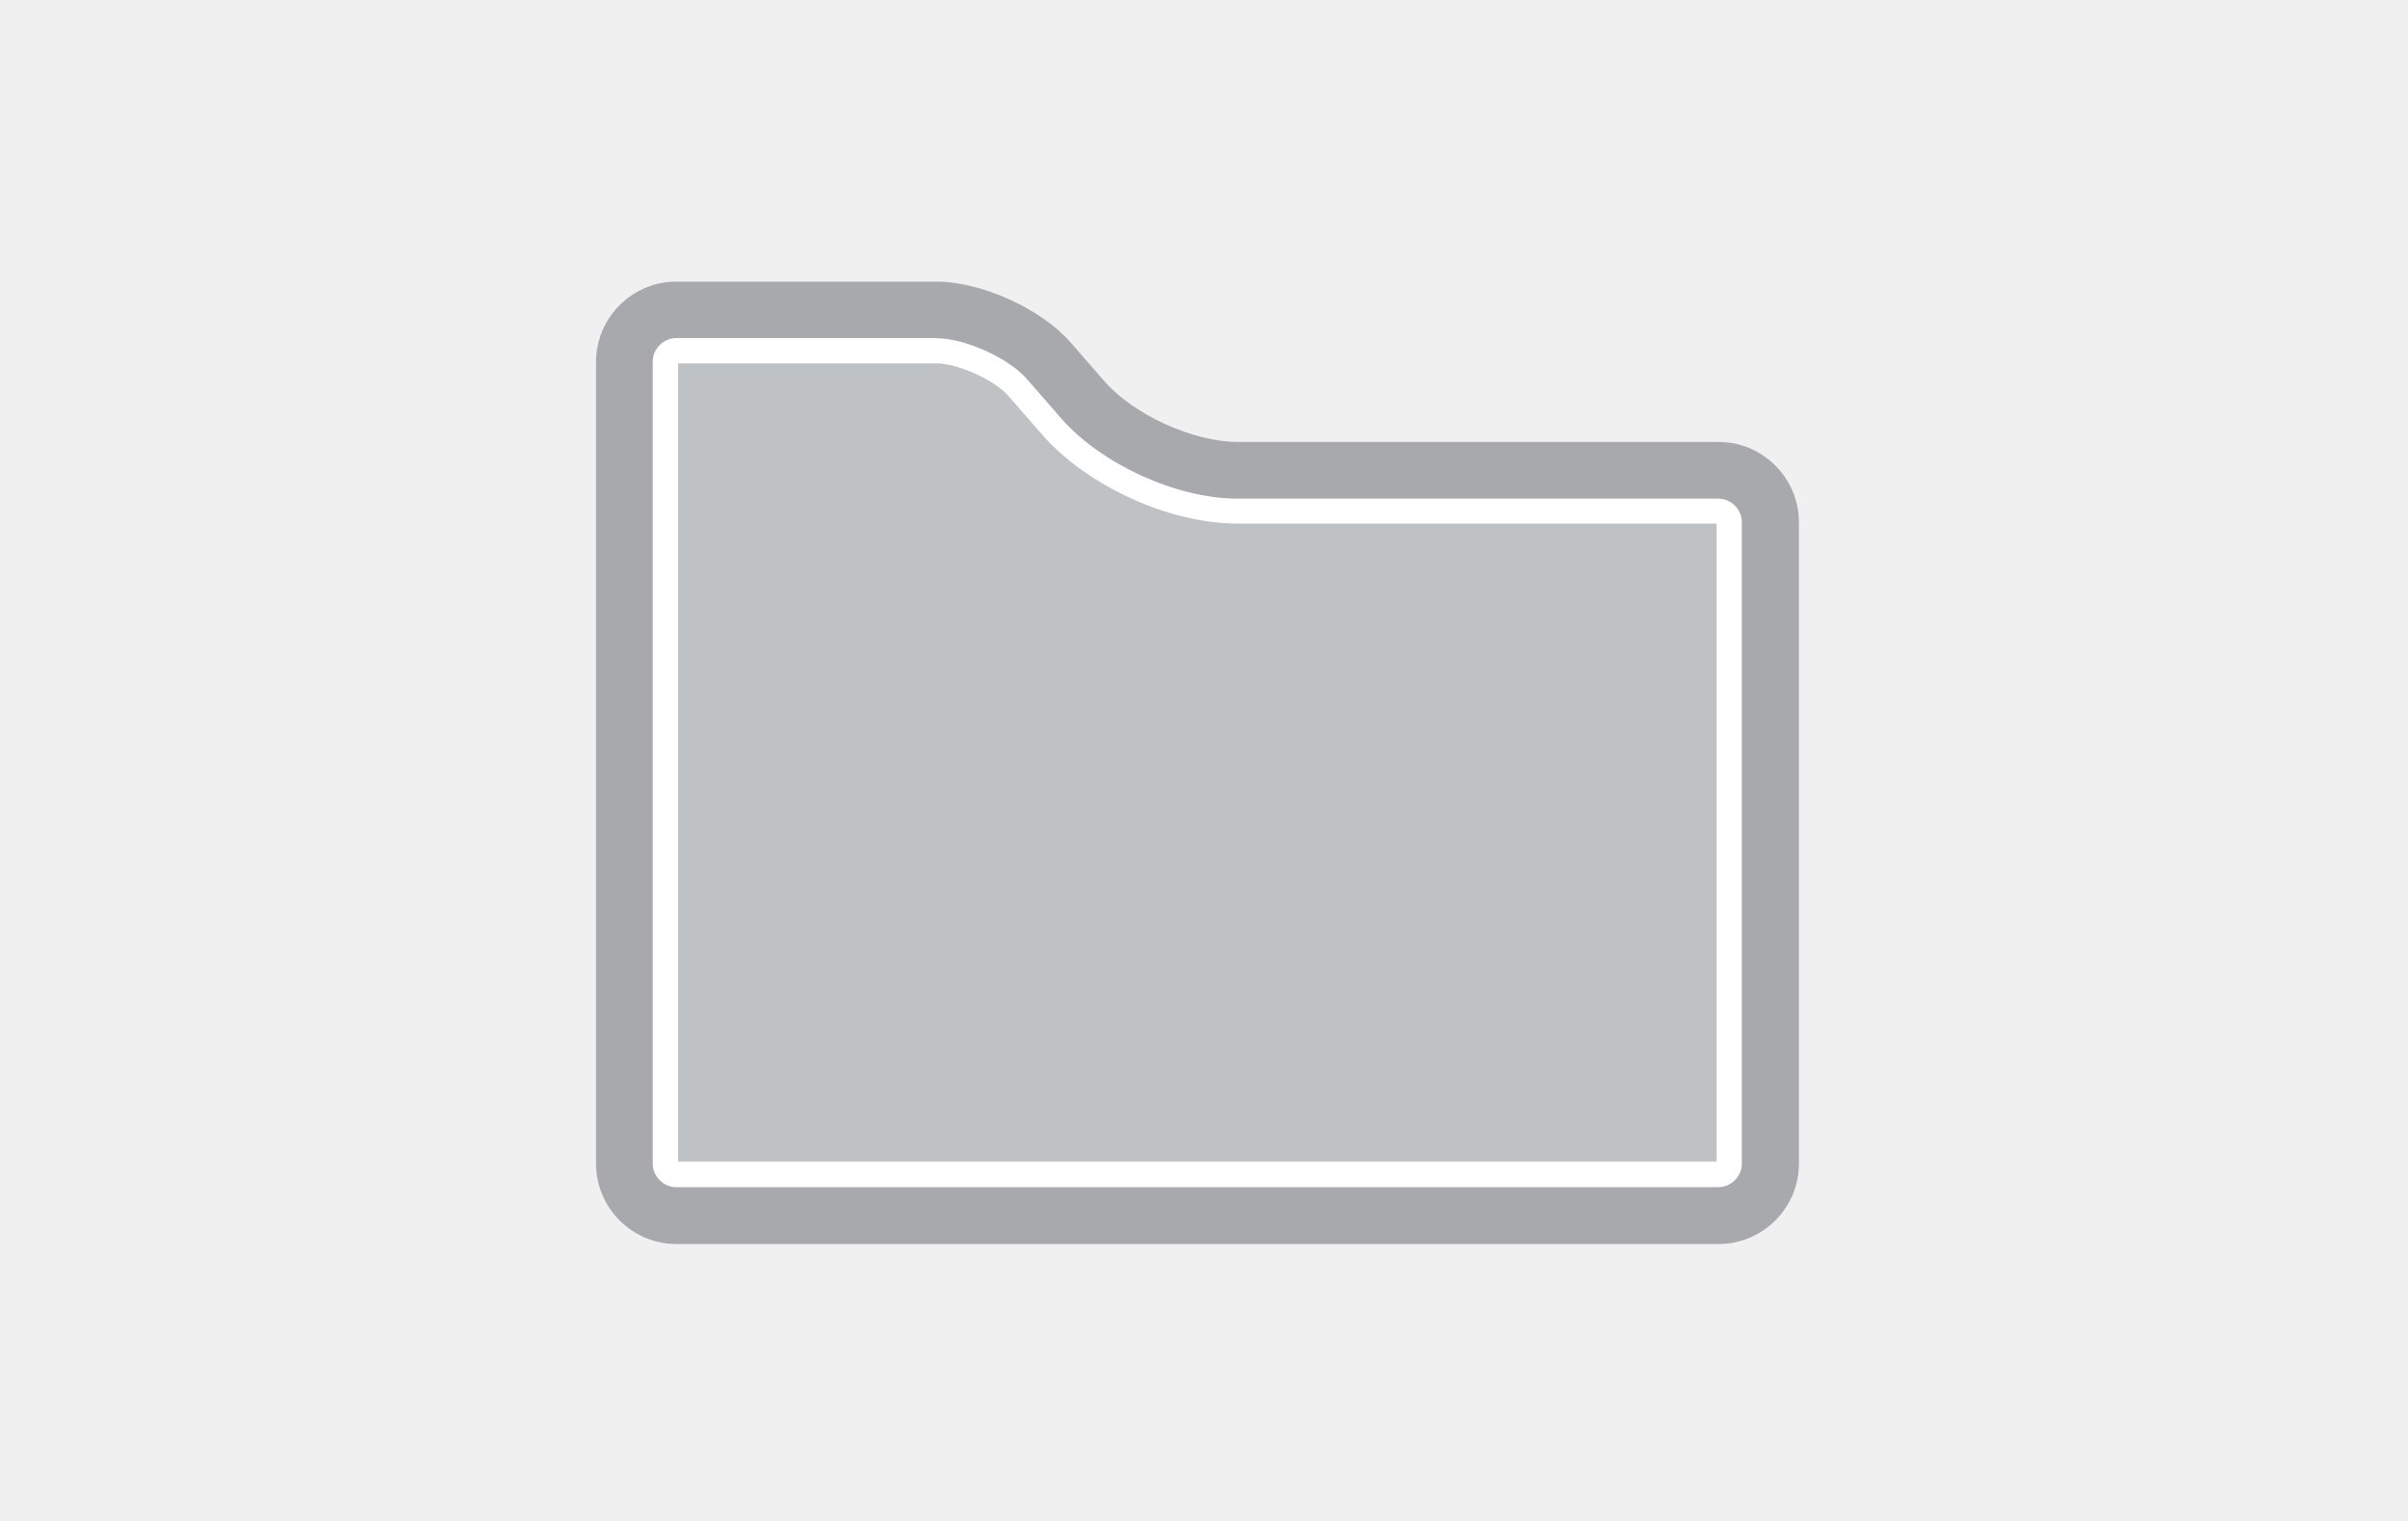
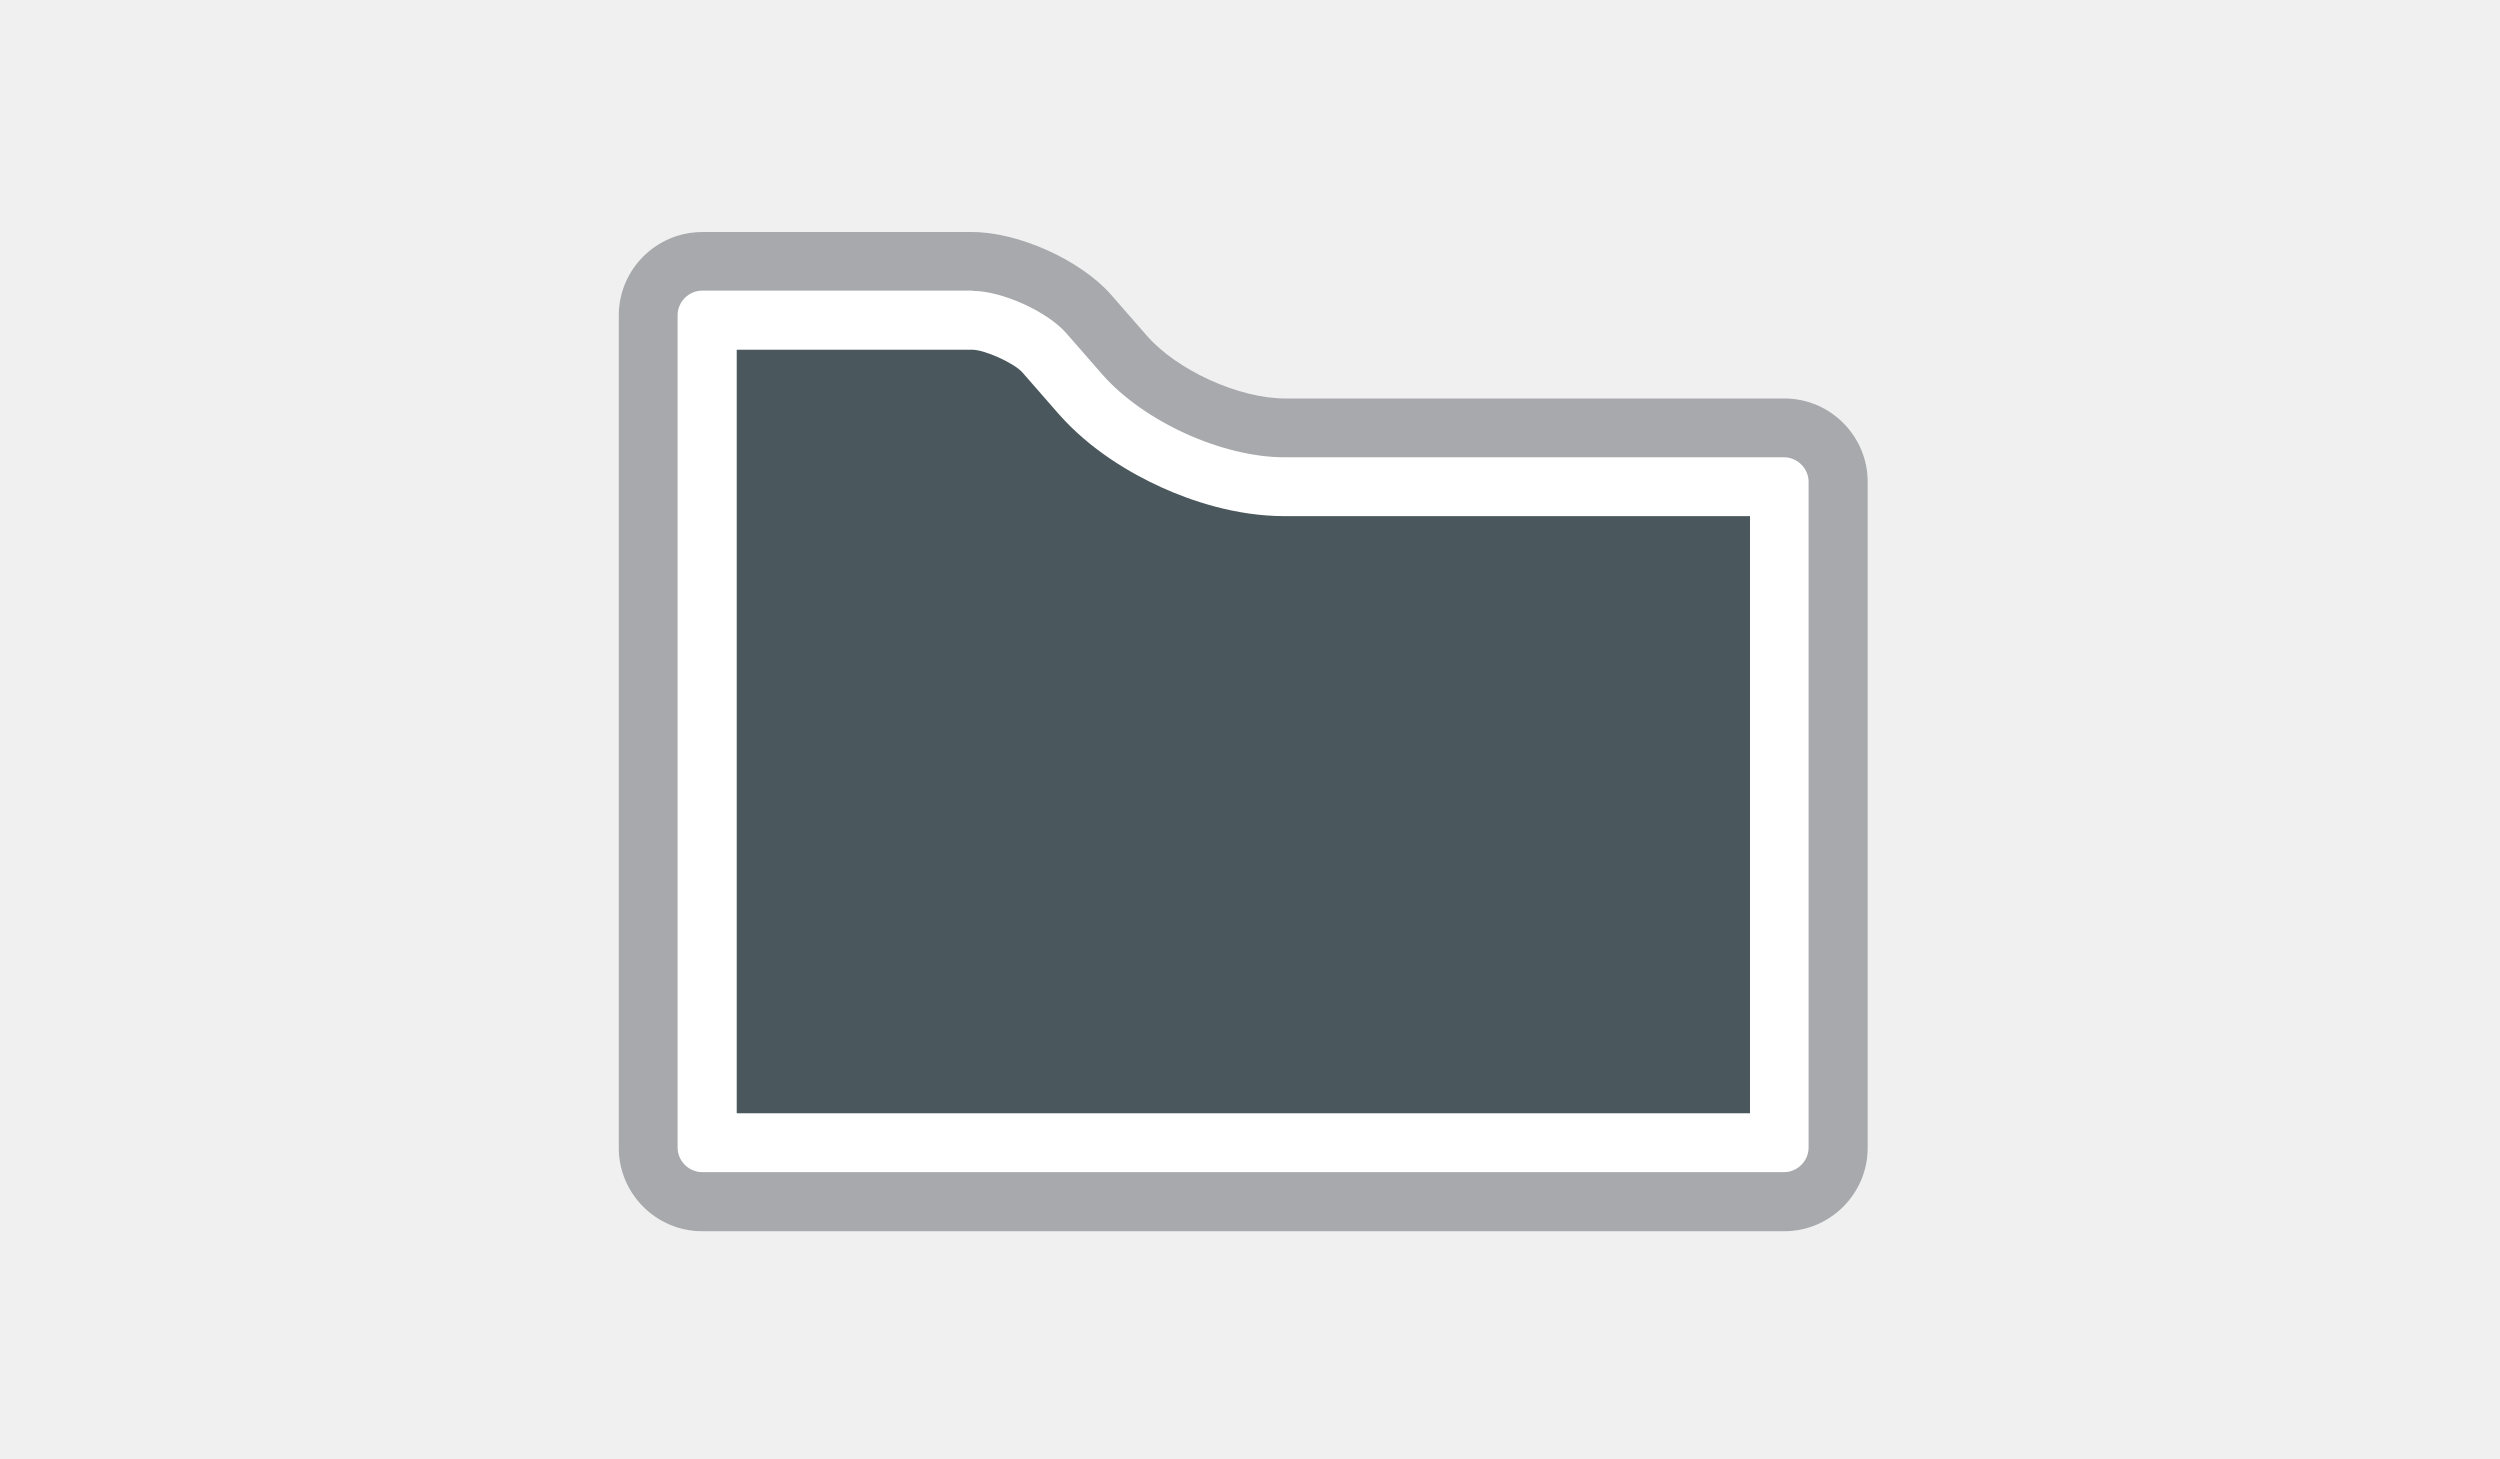
- <svg xmlns="http://www.w3.org/2000/svg" version="1.1" id="Layer_1" x="0px" y="0px" viewBox="0 0 1900 1200" enable-background="new 0 0 1900 1200" xml:space="preserve">
+ <svg xmlns="http://www.w3.org/2000/svg" version="1.1" id="Layer_1" x="0px" y="0px" viewBox="0 0 960 560" enable-background="new 0 0 960 560" xml:space="preserve">
  <g>
-     <path opacity="0.3" fill="#4A585D" d="M531.8,926.5c-3.8-0.9-6.8-4.4-6.8-8.4V285.3c0-4.6,4-8.6,8.6-8.6h205.6   c19.1,0,51.3,14.5,63.7,28.8l27.3,31.3c33.2,37.8,96,66.4,146.1,66.4h379.6c4.6,0,8.6,4,8.6,8.6v506.1c0,4.6-4,8.6-8.6,8.6H531.8z" />
-     <path fill="#FFFFFF" d="M739.2,286.7c7.6,0,19.2,3.1,30.3,8.1c11.1,5,21,11.6,25.9,17.3l27.3,31.3l0,0l0,0   c17.1,19.4,41.9,37.1,70,49.9c28.1,12.8,57.8,19.8,83.6,19.8h378.2v503.3H535V286.7H739.2 M739.2,266.7H533.6   c-10.1,0-18.6,8.5-18.6,18.6v632.7c0,10.1,8.5,18.6,18.6,18.6v-0.2h822.3c10.1,0,18.6-8.5,18.6-18.6V411.8   c0-10.1-8.5-18.6-18.6-18.6H976.3c-47.5,0-107.1-27.1-138.5-62.9L810.5,299C796,282.3,761.4,266.7,739.2,266.7L739.2,266.7z" />
+     <path fill="#4A585D" d="M269.6,450.1c-5.1,0-9.4-4.3-9.4-9.4V121c0-5.1,4.3-9.4,9.4-9.4h103.9c11.2,0,28.7,7.9,36,16.3l13.8,15.8   c15.9,18.1,46,31.8,70,31.8h191.8c5.1,0,9.4,4.3,9.4,9.4v255.7c0,5.1-4.3,9.4-9.4,9.4H269.6z" />
+     <path fill="#FFFFFF" d="M373.5,134.3c4.8,0.1,15.8,5.1,19,8.6l13.8,15.8c12.5,14.3,28.4,23.3,39.6,28.4   c11.2,5.1,28.5,11.1,47.4,11.1H672v229.3H282.9V134.3H373.5 M373.5,89.1H269.6c-17.6,0-32,14.4-32,32v319.7c0,17.6,14.4,32,32,32   h415.6c17.6,0,32-14.4,32-32V185c0-17.6-14.4-32-32-32H493.4c-17.6,0-41.4-10.8-53-24.1l-13.8-15.8C415,99.9,391.1,89.1,373.5,89.1   L373.5,89.1z" />
+     <path fill="#A7A9AC" d="M373.5,111.7c11.2,0,28.7,7.9,36,16.3l13.8,15.8c15.9,18.1,46,31.8,70,31.8h191.8c5.1,0,9.4,4.3,9.4,9.4   v255.7c0,5.1-4.3,9.4-9.4,9.4H269.6c-5.1,0-9.4-4.3-9.4-9.4V121c0-5.1,4.3-9.4,9.4-9.4H373.5 M373.5,89.1H269.6   c-17.6,0-32,14.4-32,32v319.7c0,17.6,14.4,32,32,32h415.6c17.6,0,32-14.4,32-32V185c0-17.6-14.4-32-32-32H493.4   c-17.6,0-41.4-10.8-53-24.1l-13.8-15.8C415,99.9,391.1,89.1,373.5,89.1L373.5,89.1z" />
  </g>
-   <path fill="#A7A9AC" d="M739.2,266.9c22.2,0,56.8,15.6,71.2,32.3l27.3,31.3c31.5,35.8,91,62.9,138.5,62.9h379.6  c10.1,0,18.6,8.5,18.6,18.6v506.1c0,10.1-8.5,18.6-18.6,18.6H533.6c-10.1,0-18.6-8.5-18.6-18.6V285.3c0-10.1,8.5-18.6,18.6-18.6  h205.6 M739.2,222.2H533.6c-34.8,0-63.3,28.5-63.3,63.3v632.7c0,34.8,28.5,63.3,63.3,63.3h822.5c34.8,0,63.3-28.5,63.3-63.3V412  c0-34.8-28.5-63.3-63.3-63.3H976.5c-34.8,0-81.9-21.4-104.9-47.7l-27.3-31.3C821.4,243.6,774.1,222.2,739.2,222.2L739.2,222.2z" />
</svg>
